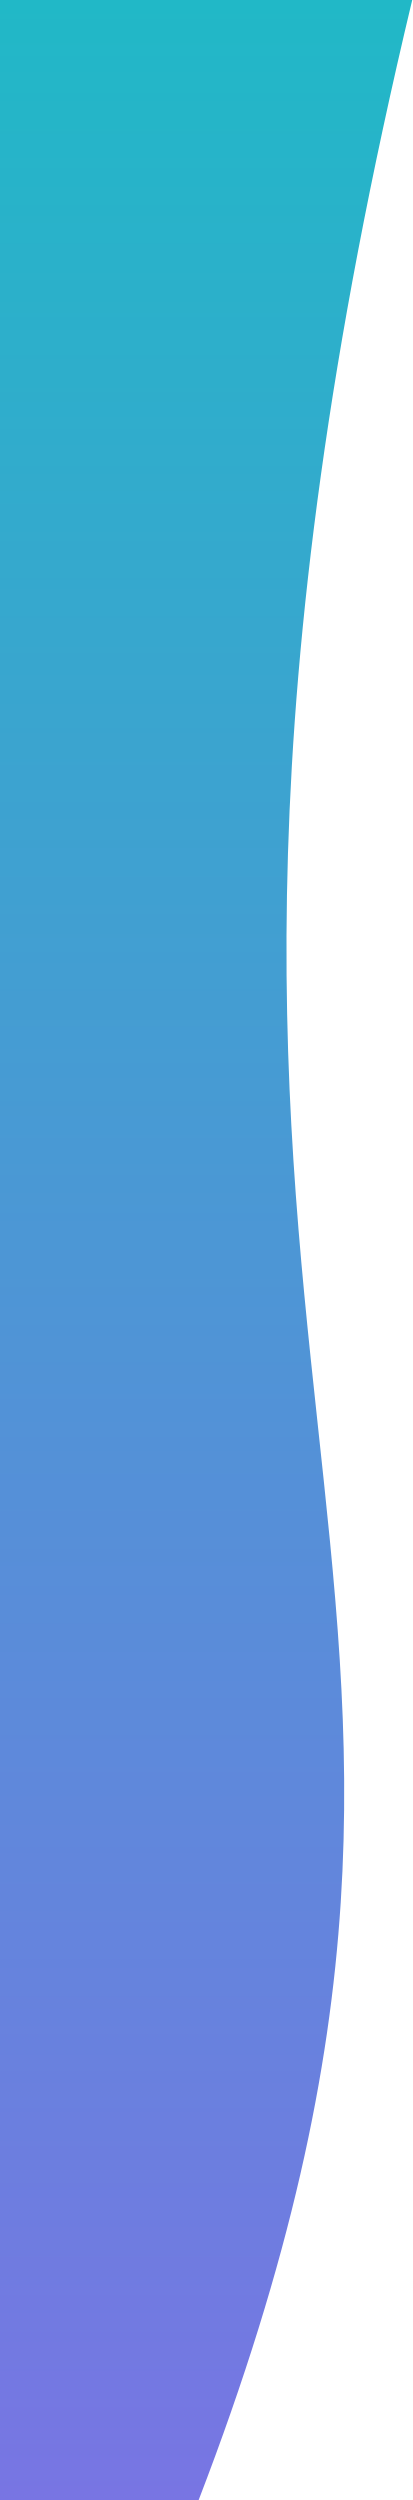
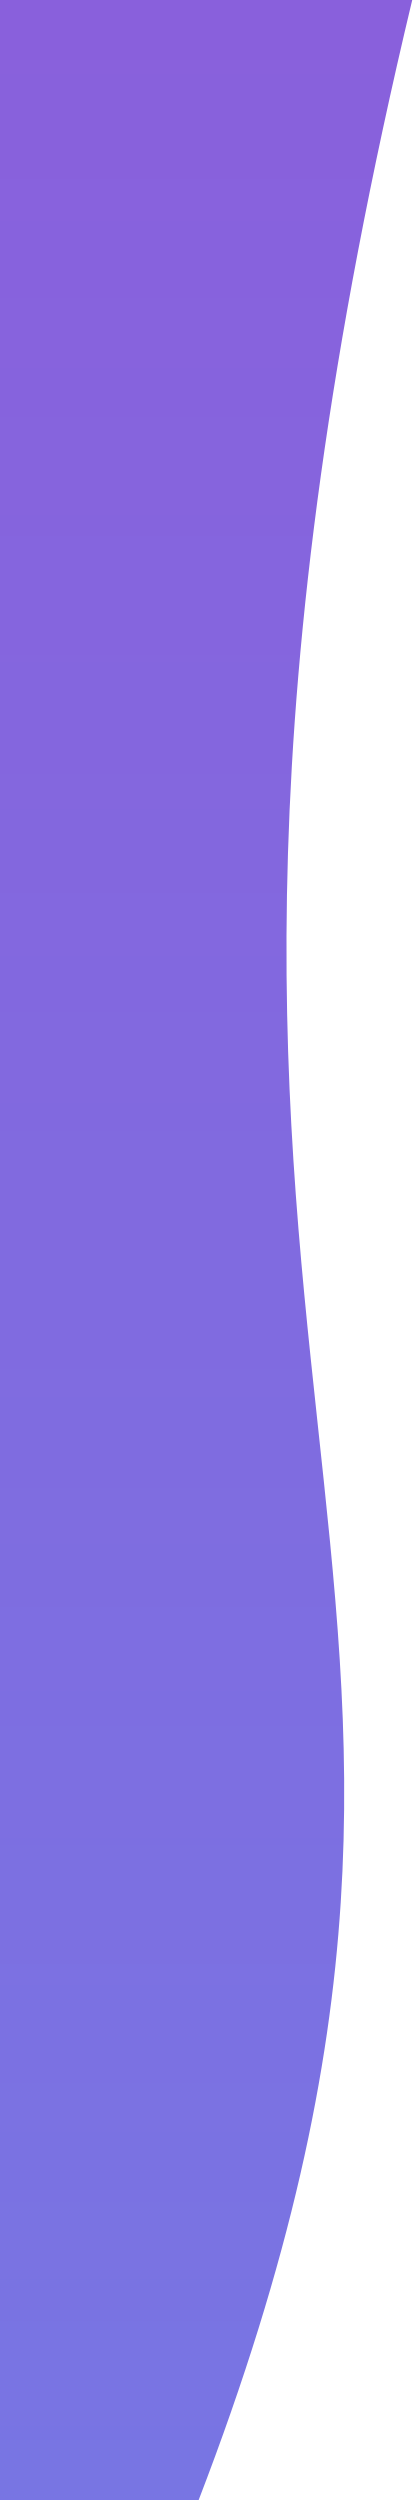
<svg xmlns="http://www.w3.org/2000/svg" width="356" height="2159" viewBox="0 0 356 2159" fill="none">
  <path d="M171.566 2159C491.645 1327.53 63.265 1224.1 356 0H335.09H0V140.586V2159H171.566Z" fill="url(#paint0_linear)" />
  <defs>
    <linearGradient id="paint0_linear" x1="167.545" y1="0" x2="167.545" y2="2159" gradientUnits="userSpaceOnUse">
-       <stop stop-color="#21B8C7" />
+       <stop stop-color="#8960DC" />
      <stop offset="1" stop-color="#7875E3" />
    </linearGradient>
  </defs>
</svg>
